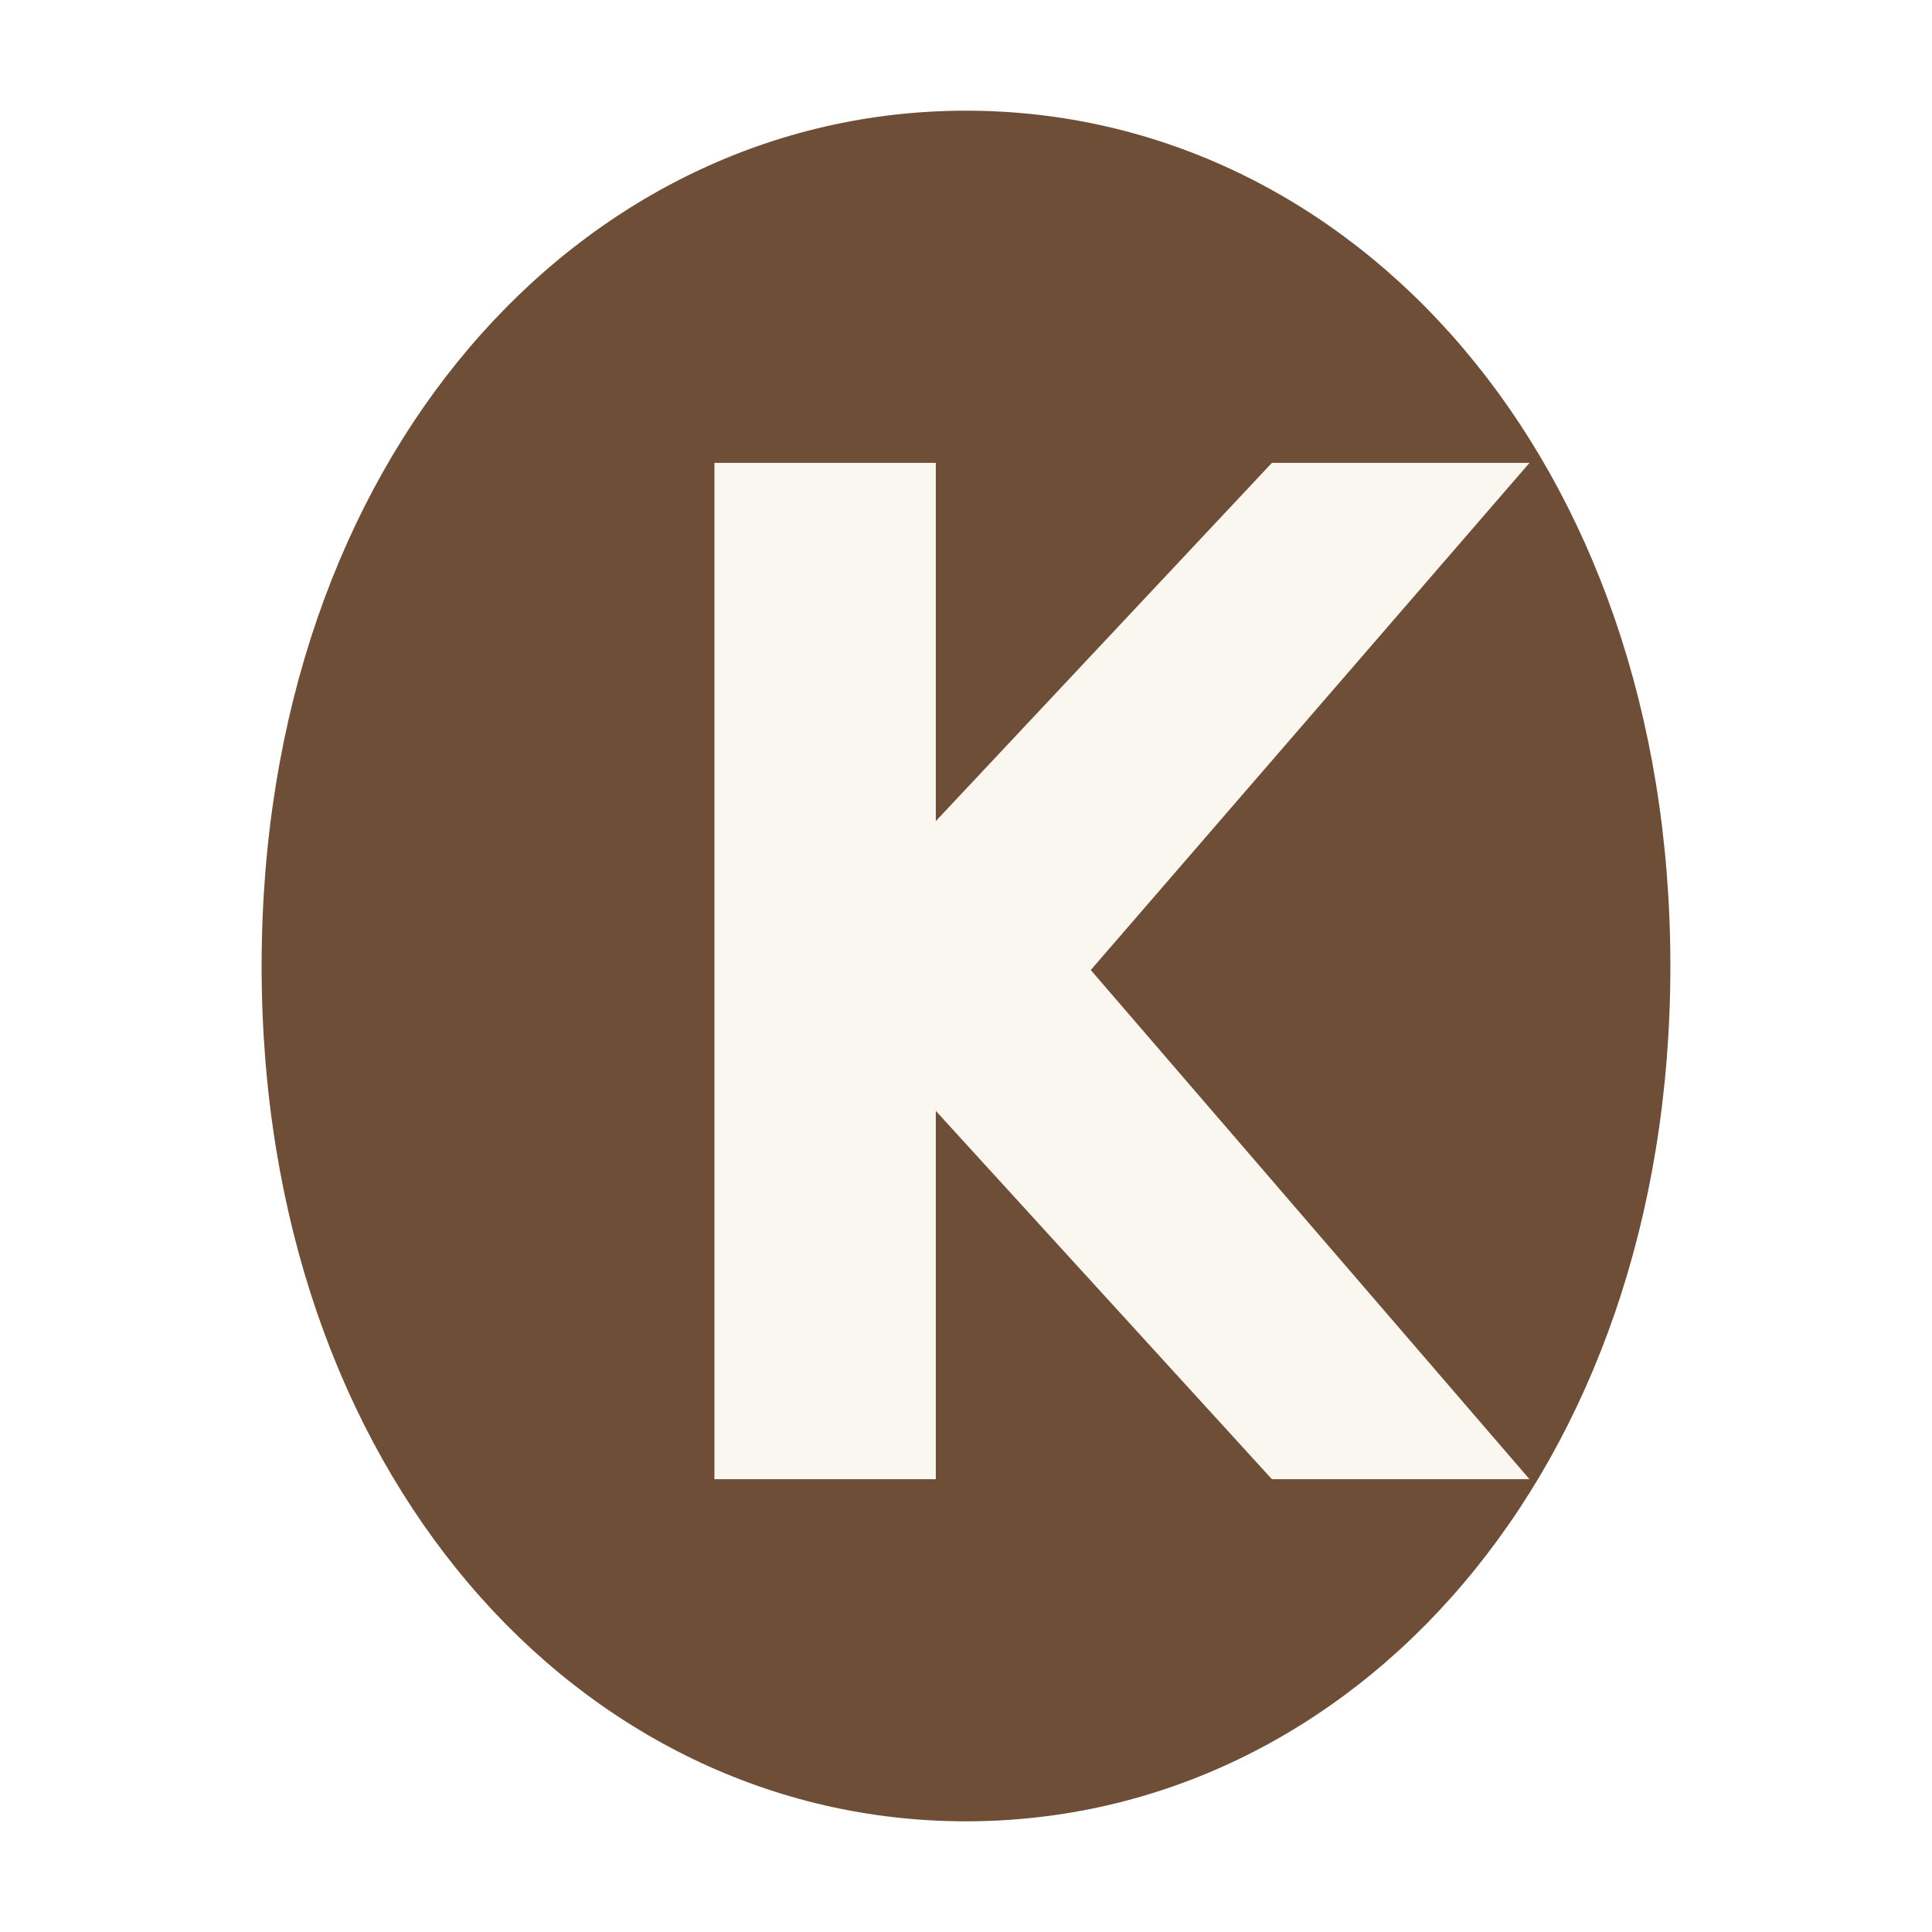
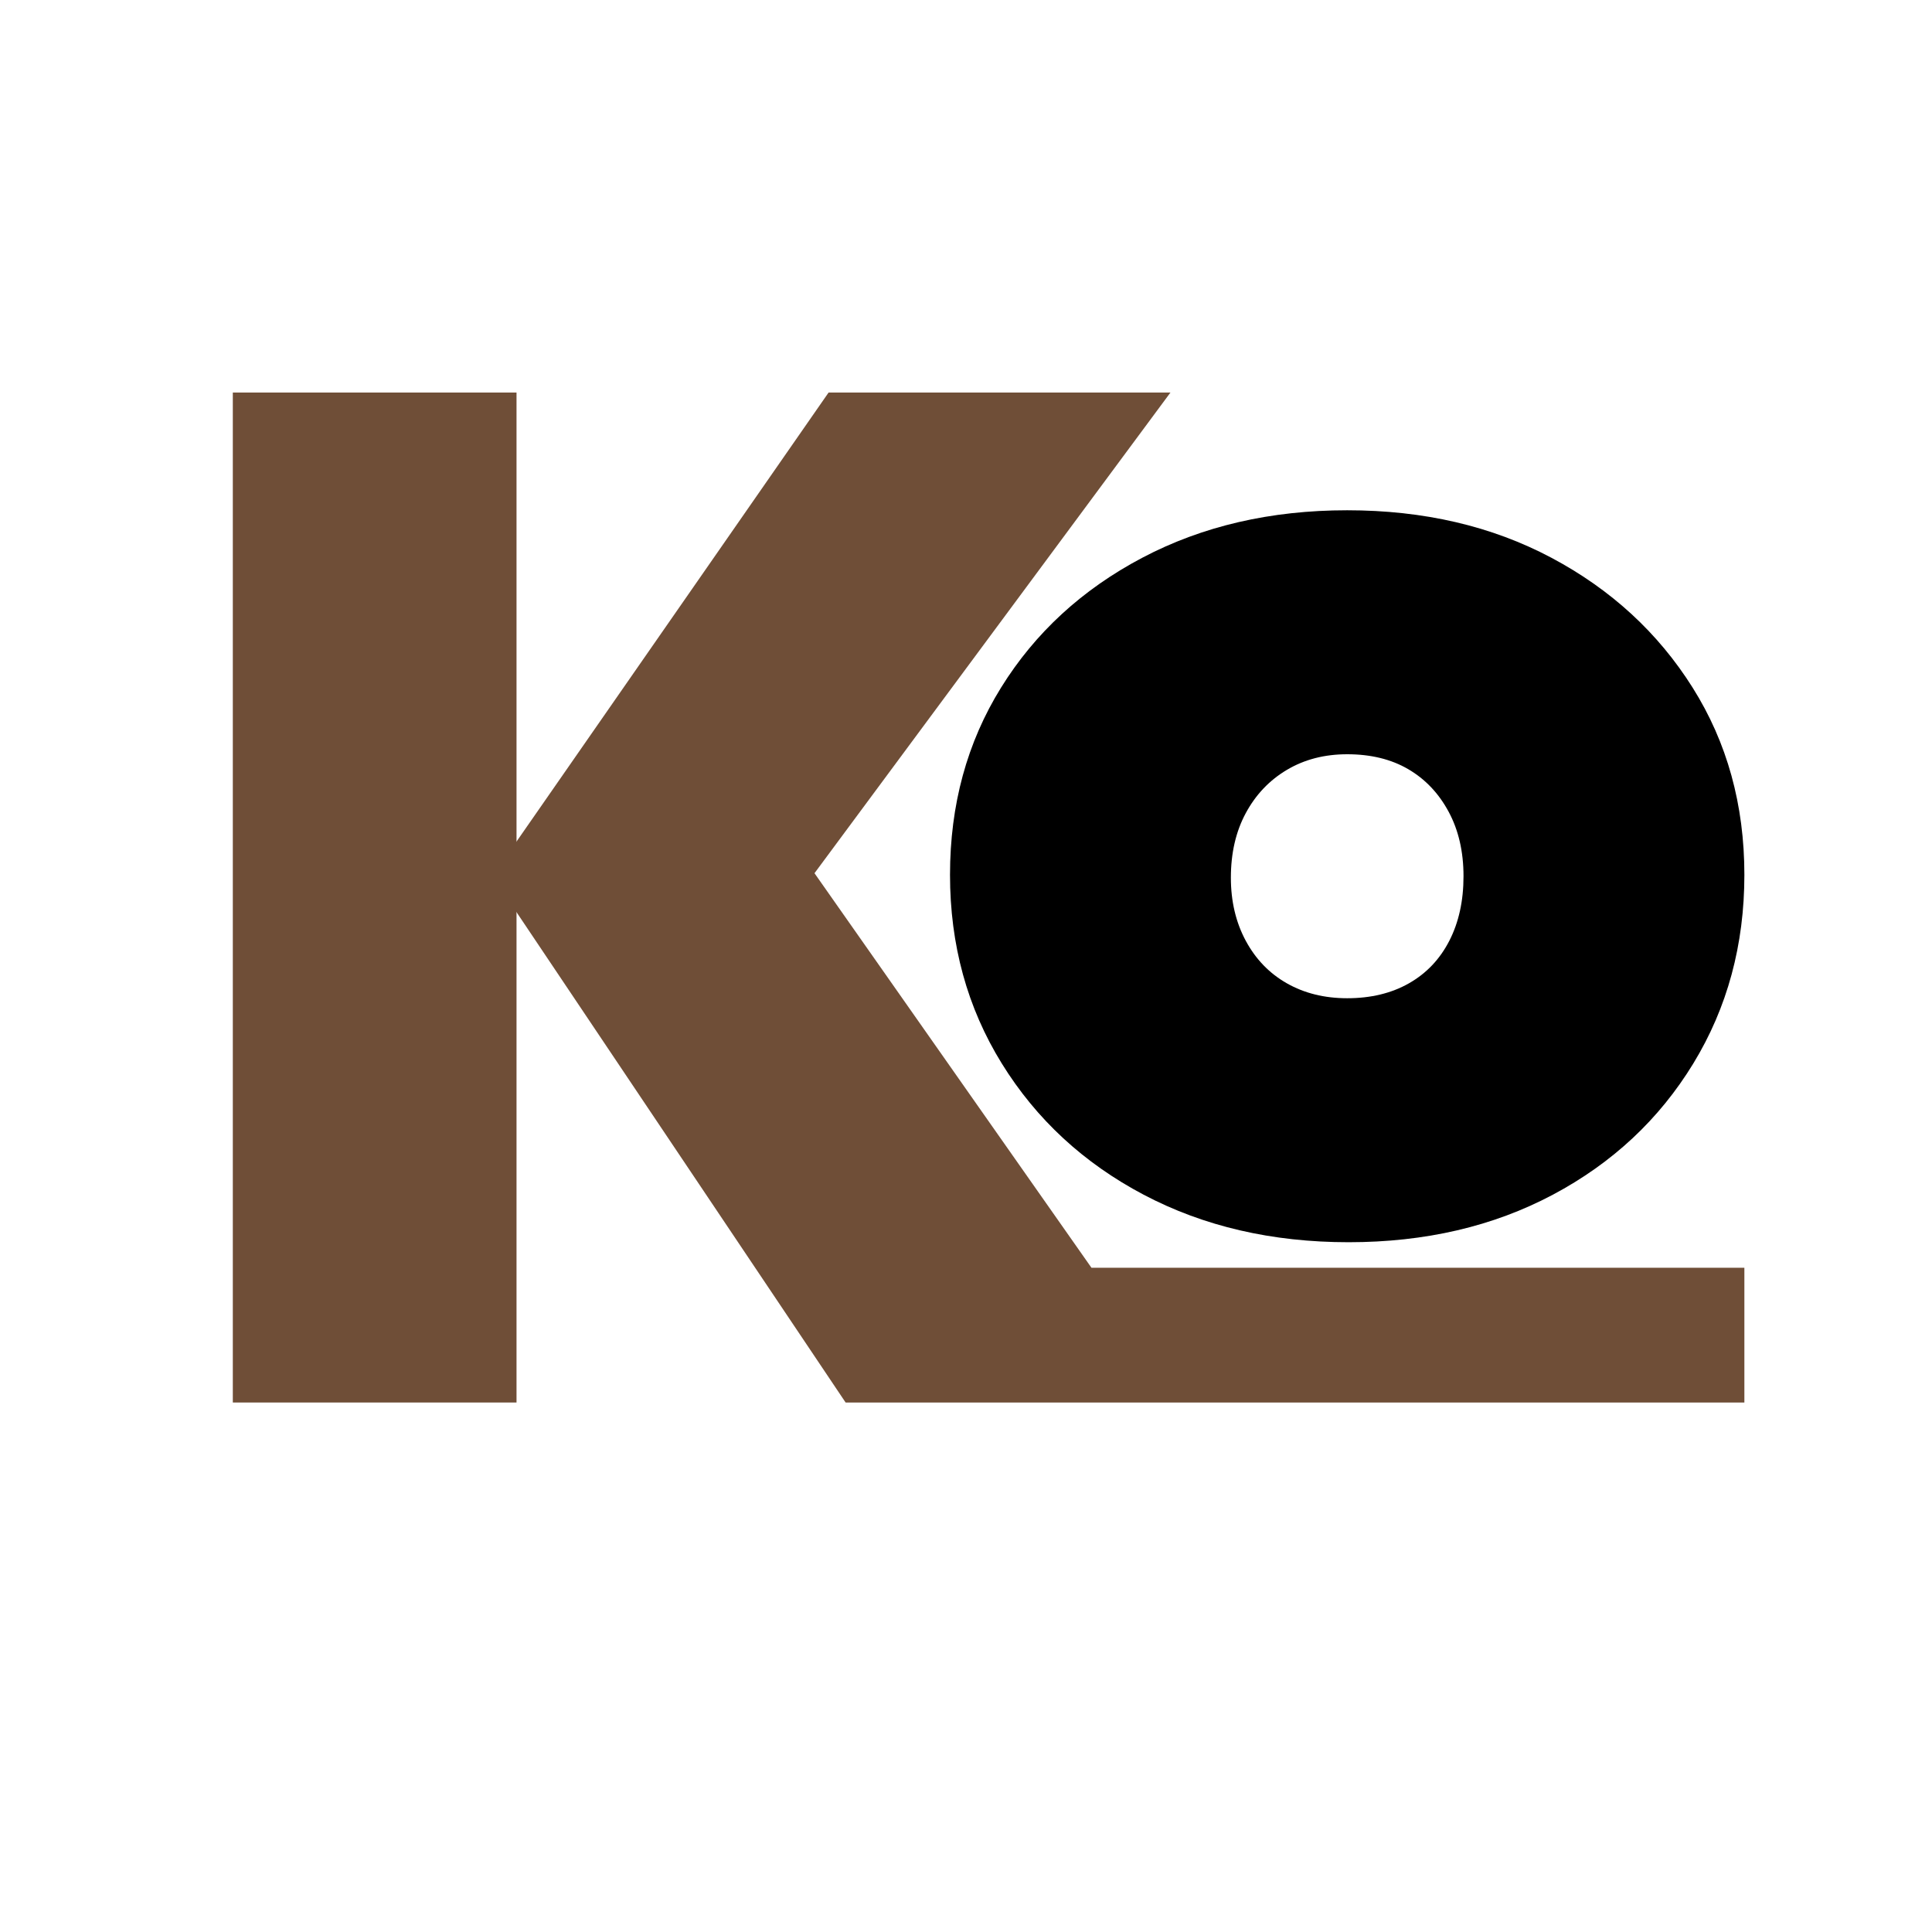
- <svg xmlns="http://www.w3.org/2000/svg" viewBox="0 0 96 96" fill="none" role="img" aria-label="Kona">
-   <path fill="#6F4E37" d="M48 5.5C67.2 5.5 83 22.8 83 48S67.2 90.5 48 90.5 13 73.2 13 48 28.8 5.5 48 5.5Z" />
-   <path fill="#FAF6F0" d="M35.5 23h11v17.8L63.2 23H76L54.2 48.2 76 73.5H63.2L46.5 55.2V73.5h-11V23Z" />
+ <svg xmlns="http://www.w3.org/2000/svg" viewBox="0 0 64 64" fill="none" role="img" aria-label="Kona">
+   <g transform="translate(2.4 10.9) scale(0.635)">
+     <path fill="#6F4E37" d="M8.366 56.0V3.312H23.166V56.0Z" />
+     <path fill="#6F4E37" d="M40.334 56.0 21.908 28.546 39.446 3.312H57.28L37.004 30.692V25.956L53.159 48.97H87.22V56.0Z" />
+     <path fill="#000000" d="M66.574 47.638Q60.58 47.638 55.881 45.159Q51.182 42.68 48.481 38.314Q45.78 33.948 45.78 28.472Q45.78 22.996 48.444 18.704Q51.108 14.412 55.807 11.933Q60.506 9.454 66.5 9.454Q72.494 9.454 77.156 11.933Q81.818 14.412 84.519 18.704Q87.22 22.996 87.22 28.472Q87.22 33.948 84.556 38.314Q81.892 42.68 77.23 45.159Q72.568 47.638 66.574 47.638ZM66.5 34.91Q68.35 34.91 69.719 34.133Q71.088 33.356 71.828 31.913Q72.568 30.47 72.568 28.546Q72.568 26.622 71.791 25.179Q71.014 23.736 69.682 22.959Q68.35 22.182 66.5 22.182Q64.724 22.182 63.355 22.996Q61.986 23.81 61.209 25.253Q60.432 26.696 60.432 28.62Q60.432 30.47 61.209 31.913Q61.986 33.356 63.355 34.133Q64.724 34.91 66.5 34.91Z" />
+   </g>
</svg>
